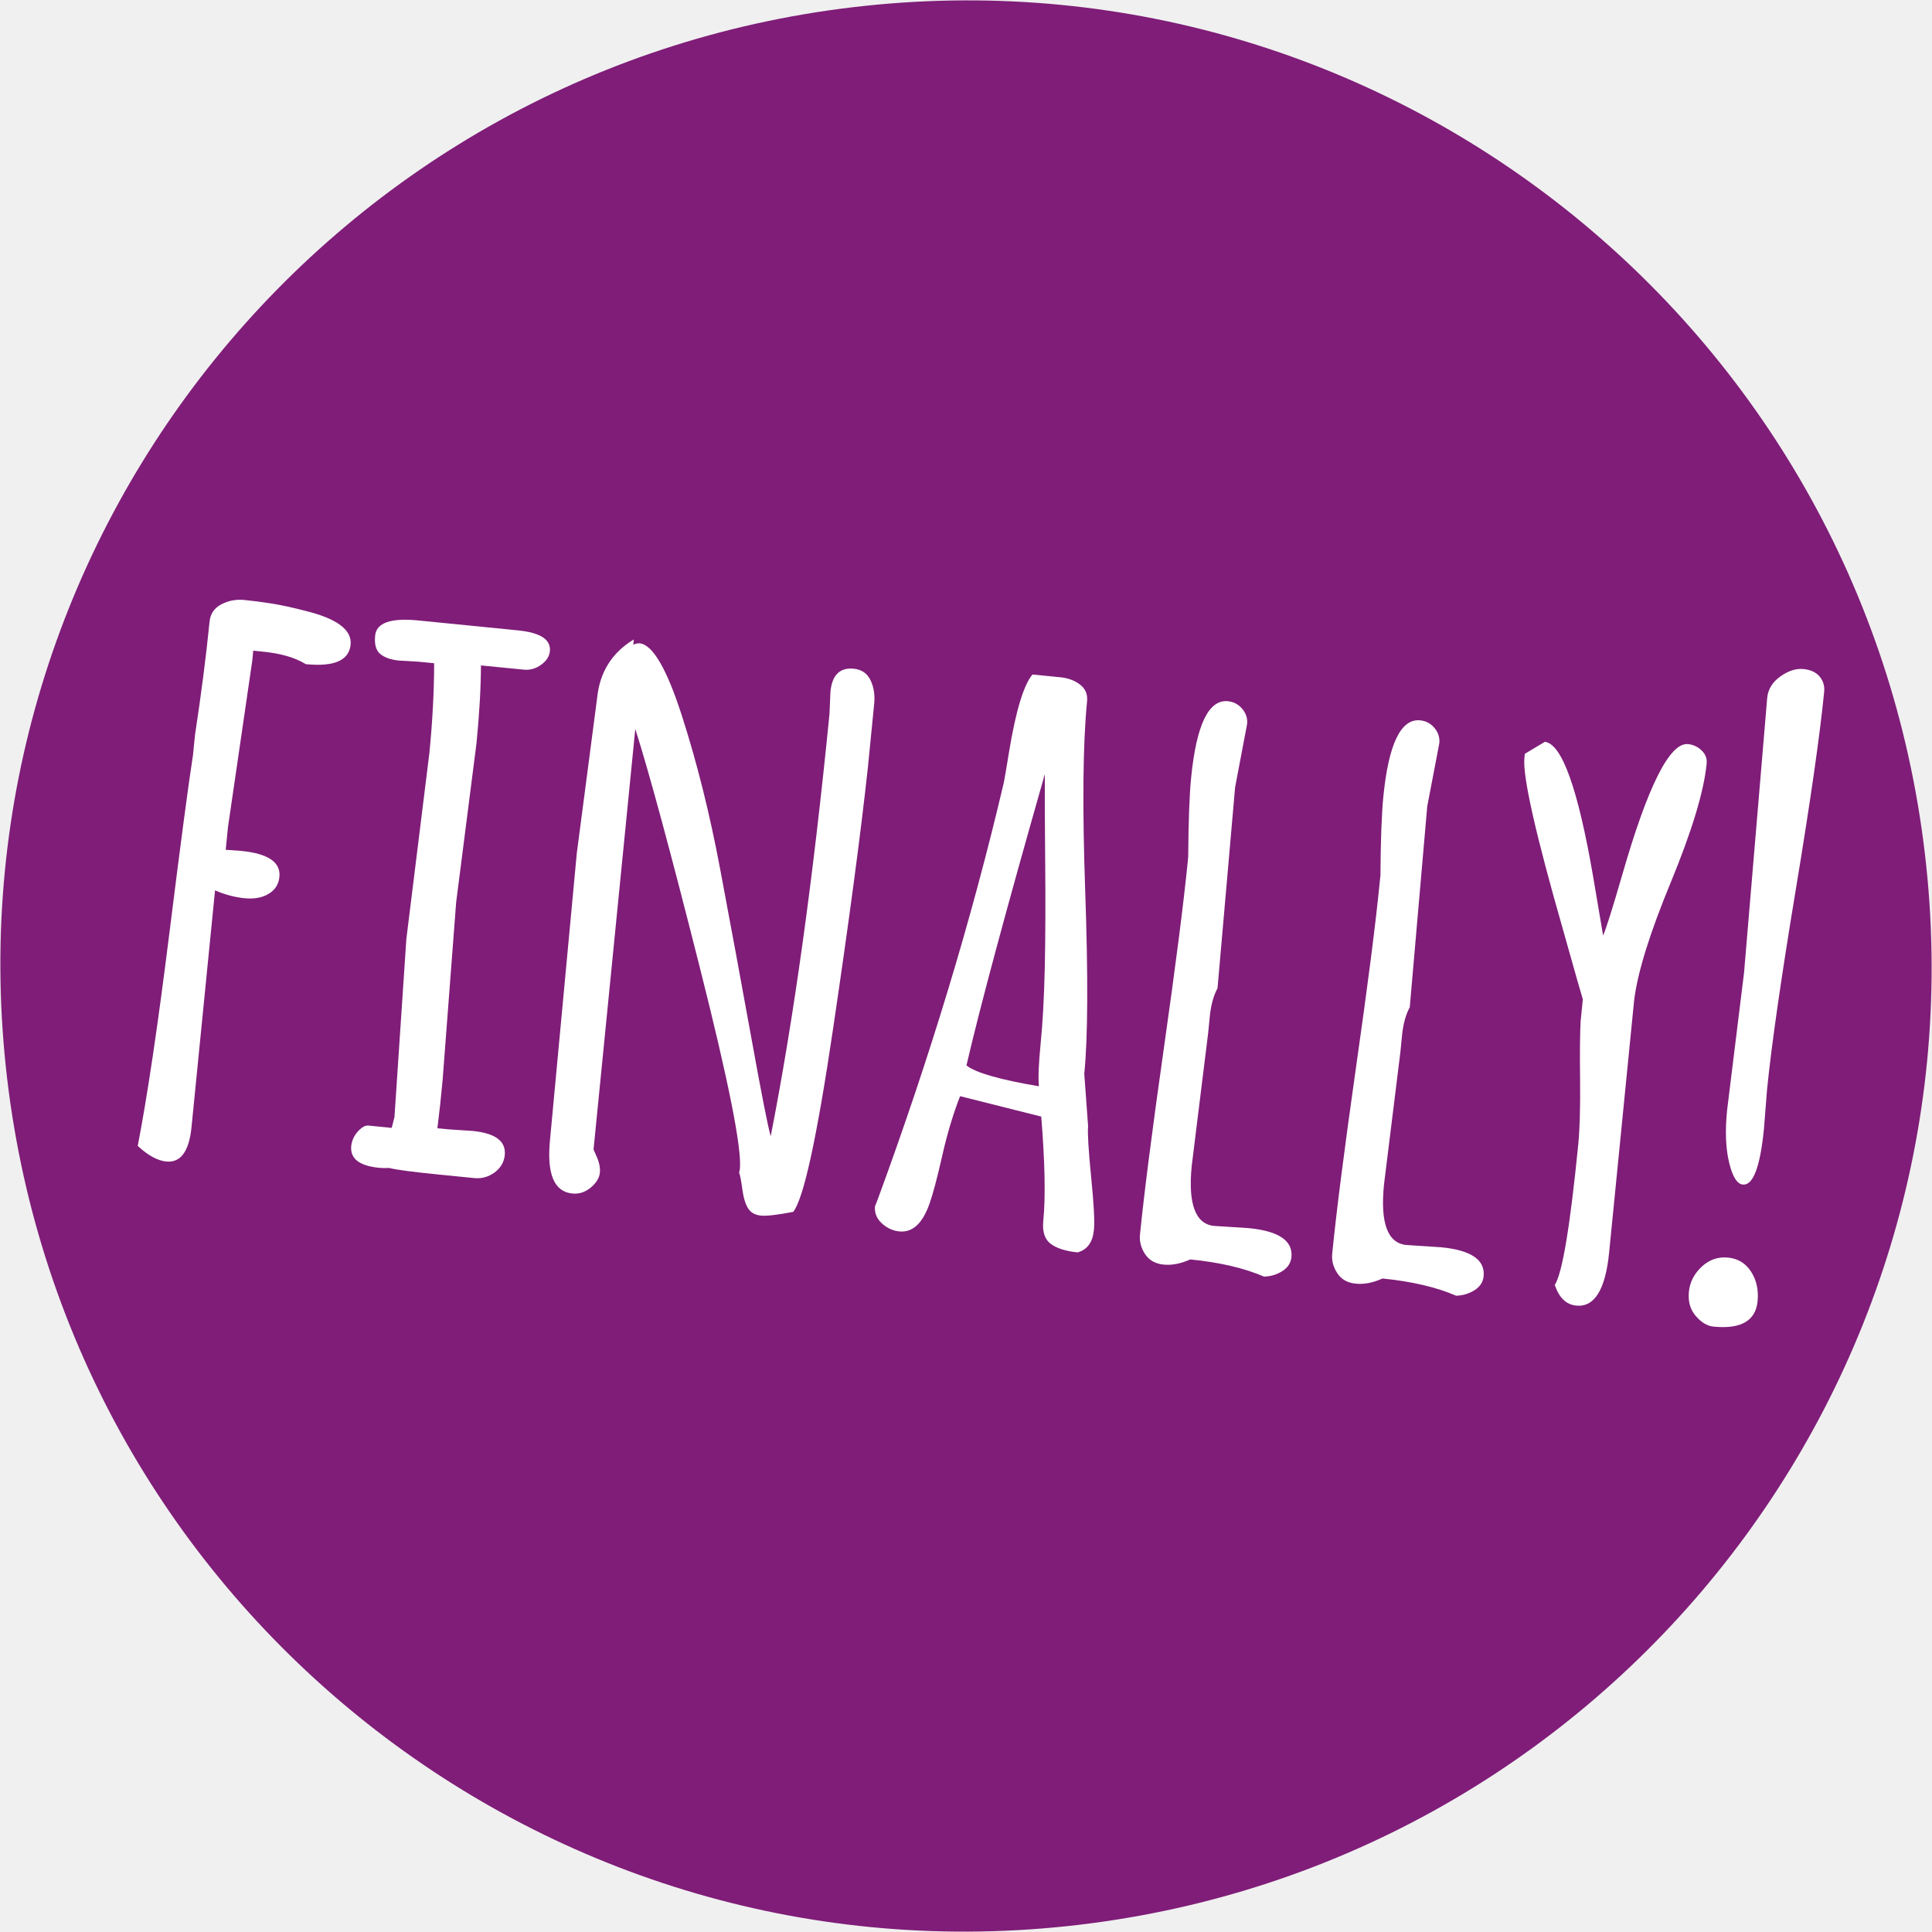
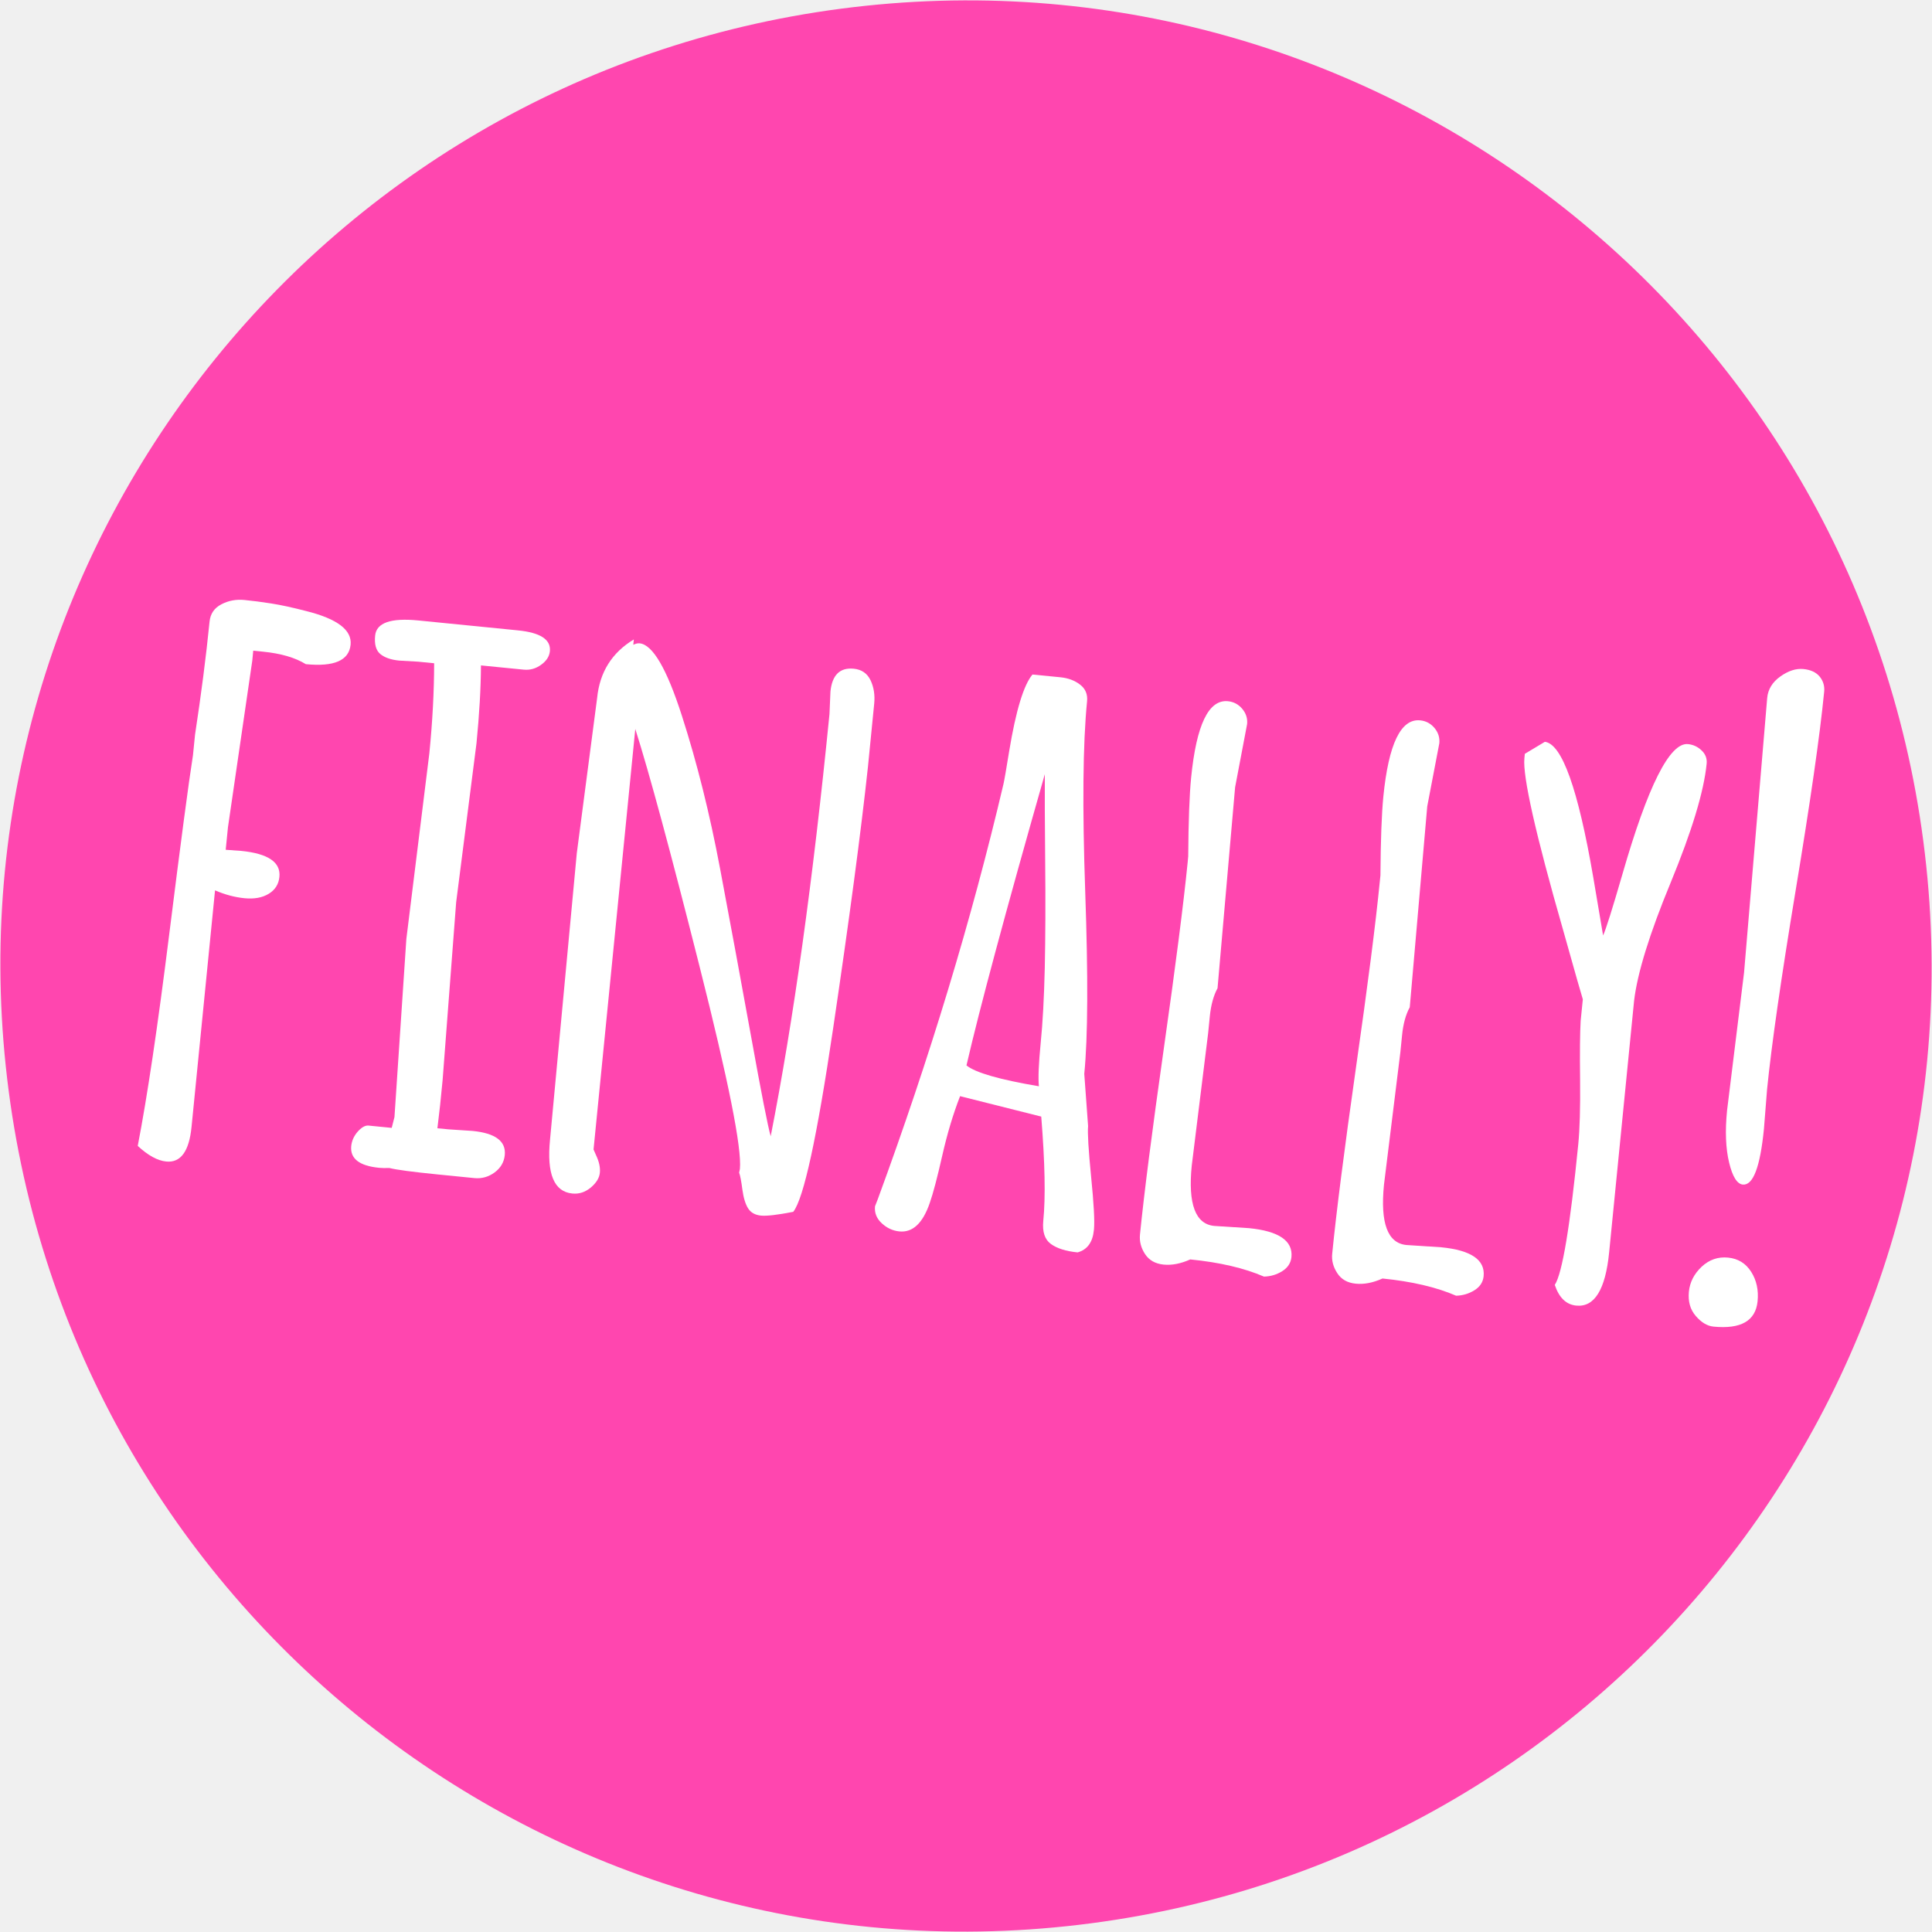
- <svg xmlns="http://www.w3.org/2000/svg" version="1.1" x="0px" y="0px" width="2000px" height="2000px" viewBox="0 0 2000 2000" enable-background="new 0 0 2000 2000" xml:space="preserve">
+ <svg xmlns="http://www.w3.org/2000/svg" version="1.1" id="Layer_1" x="0px" y="0px" width="2000px" height="2000px" viewBox="0 0 2000 2000" enable-background="new 0 0 2000 2000" xml:space="preserve">
  <g id="Ebene_1">
-     <path fill="#7F1D78" d="M1994,896C1936,346,1444-52,896,6C346,64-52,556,6,1104c58,550,550,948,1098,890   C1654,1936,2052,1444,1994,896z" />
+     <path fill="#FF46AF" d="M1994,896C1936,346,1444-52,896,6C346,64-52,556,6,1104c58,550,550,948,1098,890   C1654,1936,2052,1444,1994,896z" />
    <g>
-       <path fill="#FFFFFF" d="M261.188,683.693l-25.213,172.766l-2.324,23.242l16.082,1.15c27.845,2.778,41.069,11.744,39.506,26.942    c-0.761,7.629-4.463,13.448-11.105,17.481c-6.664,4.051-14.972,5.527-24.987,4.564c-10.016-0.987-20.174-3.66-30.54-8.143    l-24.329,244.932c-2.529,25.337-11.249,37.22-26.159,35.778c-9.028-0.863-18.878-6.292-29.531-16.161    c9.892-51.042,20.729-123.966,32.554-218.713c11.846-94.765,20.051-156.728,24.637-185.829l2.118-21.1    c6.354-41.703,11.414-80.739,15.034-117.032c0.802-8.189,4.874-14.171,12.256-17.995c7.322-3.846,15.28-5.312,23.877-4.465    c8.596,0.84,17.768,2.055,27.577,3.578c10.118,1.564,22.169,4.214,36.319,7.873c32.164,8.043,47.505,19.623,45.983,34.822    c-1.645,16.349-17.049,23.049-46.375,20.154c-10.982-6.788-25.769-11.083-44.338-12.94l-10.077-1.004L261.188,683.693z" />
-       <path fill="#FFFFFF" d="M472.208,934.076l-14.026,184.136l-2.57,25.752l-2.817,24.018l11.414,1.109l25.007,1.646    c23.671,2.347,34.755,10.652,33.316,25.052c-0.762,7.319-4.256,13.284-10.529,17.93c-6.314,4.611-13.224,6.584-20.853,5.843    l-37.985-3.782c-26.159-2.632-42.878-4.815-50.035-6.665c-4.544,0.122-8.082,0.081-10.652-0.205    c-20.566-2.014-30.149-9.584-28.895-22.5c0.556-5.347,2.653-10.197,6.52-14.727c3.887-4.4,7.465-6.577,10.92-6.537l24.473,2.429    l2.858-11.229l12.298-184.306l23.794-192.104c3.291-32.942,4.936-64.017,4.977-93.341l-16.473-1.628l-19.928-1.15    c-8.411-0.846-14.91-3.105-19.372-6.806c-4.422-3.724-6.231-10.08-5.306-19.086c1.316-13.226,16.185-18.45,44.647-15.631    l102.97,10.244c23.424,2.3,34.467,9.502,33.275,21.59c-0.535,5.347-3.537,10.08-9.05,14.025    c-5.511,4.01-11.495,5.697-17.994,5.061l-44.297-4.377c-0.123,23.832-1.686,50.709-4.627,80.57L472.208,934.076z" />
-       <path fill="#FFFFFF" d="M597.081,883.378l21.059-160.795c2.653-26.755,15.32-46.974,37.984-60.631l-0.534,5.533    c2.384-1.173,4.585-1.728,6.559-1.518c13.532,1.336,28.093,26.324,43.723,74.914c15.67,48.62,28.893,101.593,39.67,158.974    c10.796,57.352,21.491,115.182,32.061,173.525c10.529,58.366,17.294,92.628,20.216,102.871    c23.547-119.611,43.845-265.295,60.852-437.011l1.009-23.364c1.728-17.154,9.788-25.028,24.103-23.627    c8.164,0.8,13.942,4.786,17.397,11.947c3.415,7.174,4.668,15.258,3.784,24.264l-6.478,65.458    c-7.301,67.764-19.354,158.069-36.052,270.829c-16.699,112.776-30.456,175.994-41.254,189.733    c-16.206,3.163-27.371,4.482-33.397,3.905c-6.088-0.613-10.53-3.041-13.348-7.483c-2.776-4.4-4.792-10.943-5.943-19.582    c-1.131-8.632-2.221-14.475-3.352-17.394l0.802-3.828c2.098-21.386-11.887-91.392-41.87-210.051    c-29.984-118.701-52.113-200.491-66.426-245.427l-43.208,435.324c0.452,1.196,1.377,3.292,2.734,6.251    c3.084,6.584,4.339,12.508,3.785,17.896c-0.536,5.306-3.661,10.447-9.378,15.257c-5.78,4.774-12.133,6.911-19.166,6.169    c-18.88-1.891-26.531-20.398-23.035-55.605L597.081,883.378z" />
-       <path fill="#FFFFFF" d="M1122.44,1111.634l3.948,54.089c-0.657,7.033,0.369,24.515,3.126,52.355    c2.798,27.847,3.784,45.987,2.962,54.456l-0.083,0.823c-1.233,12.712-6.909,20.364-16.863,23.119    c-12.093-1.196-21.306-4.115-27.64-8.72c-6.375-4.611-8.967-12.59-7.897-23.813c2.469-24.474,1.728-60.504-2.097-108.056    l-84.029-21.14c-7.24,18.596-13.39,39.199-18.489,61.699c-5.1,22.535-9.378,38.907-12.956,49.028    c-7.219,20.89-17.665,30.678-31.465,29.282c-6.745-0.7-12.813-3.455-18.118-8.393c-5.347-4.932-7.712-10.774-7.033-17.604    l2.858-7.319c53.758-146.221,97.13-289.454,130.116-429.75c0.905-3.87,2.881-15.321,5.966-34.367    c6.949-41.955,15.012-68.319,24.06-79.052l29.121,2.86c7.856,0.799,14.643,3.327,20.154,7.587    c5.552,4.238,7.979,10.016,7.238,17.358c-4.359,43.927-4.937,109.654-1.893,197.217    C1126.471,1010.822,1126.225,1073.632,1122.44,1111.634z M1075.47,1124.51c-0.864-8.639-0.248-23.486,1.81-44.382    c2.139-20.978,3.537-47.138,4.277-78.475c0.657-31.384,0.822-67.91,0.411-109.596c-0.369-41.662-0.534-71.896-0.369-90.65    c-40.598,142.416-67.577,242.894-81.11,301.506C1009.661,1110.402,1034.668,1117.6,1075.47,1124.51z" />
-       <path fill="#FFFFFF" d="M1278.572,815.019l-18.18,207.979c-4.113,7.529-6.787,17.236-7.98,28.997l-1.728,17.358l-16.986,137.29    c-3.989,39.696,3.784,60.544,23.239,62.436l36.029,2.306c30.89,3.047,45.573,13.08,43.928,29.942    c-0.658,6.169-3.865,11.066-9.623,14.644c-5.718,3.537-12.011,5.429-18.839,5.551c-20.483-8.842-45.819-14.767-76.297-17.767    c-9.749,4.401-19.044,6.21-27.599,5.347c-8.556-0.864-14.972-4.482-19.168-10.856c-4.193-6.38-5.964-13.162-5.265-20.195    c4.278-42.776,12.505-106.939,24.679-192.657c12.176-85.59,20.4-149.84,24.68-192.611l0.574-6.339    c0.247-36.38,1.234-63.544,3.044-81.579c5.43-54.62,18.099-80.943,38.087-78.971c5.924,0.596,10.858,3.21,14.807,7.874    c3.908,4.692,5.636,9.957,5.019,15.835L1278.572,815.019z" />
-       <path fill="#FFFFFF" d="M1477.479,834.724l-18.097,207.974c-4.154,7.57-6.829,17.276-7.98,29.084l-1.726,17.312l-16.988,137.338    c-3.948,39.689,3.742,60.503,23.238,62.394l35.99,2.347c30.889,3,45.613,13.033,43.926,29.942    c-0.615,6.129-3.783,11.02-9.583,14.598c-5.758,3.537-12.009,5.434-18.92,5.598c-20.358-8.843-45.818-14.768-76.173-17.814    c-9.872,4.448-19.085,6.217-27.641,5.353c-8.637-0.823-14.971-4.4-19.166-10.862c-4.196-6.373-6.006-13.12-5.265-20.113    c4.236-42.858,12.421-107.021,24.596-192.651c12.257-85.636,20.483-149.863,24.678-192.658l0.658-6.315    c0.247-36.398,1.234-63.567,3.003-81.58c5.43-54.62,18.139-80.943,38.129-78.971c5.922,0.578,10.857,3.21,14.806,7.874    c3.867,4.669,5.595,9.934,5.019,15.835L1477.479,834.724z" />
-       <path fill="#FFFFFF" d="M1665.774,1296.518c-3.825,38.58-15.219,56.925-34.056,55.028c-10.447-1.027-17.77-8.183-22.211-21.386    c7.814-12.053,15.875-60.585,24.308-145.562c1.522-15.461,2.181-37.594,1.893-66.34c-0.37-28.711-0.124-49.15,0.575-61.367    l2.262-22.419c-0.904-2.591-7.689-26.3-20.236-71.073c-28.791-100.315-42.117-159.832-40.266-178.404l0.453-4.646l20.729-12.42    c17.728,2.078,34.386,48.777,50.098,140.174c6.828,39.917,10.199,60.007,10.199,60.316c2.879-6.251,9.543-27.351,19.949-63.258    c26.406-91.782,49.109-136.719,67.906-134.869c5.347,0.537,10.118,2.697,14.066,6.52c4.071,3.805,5.799,8.387,5.266,13.78    c-2.838,28.728-15.218,69.609-37.1,122.728c-21.964,53.126-34.633,94.006-38.006,122.717L1665.774,1296.518z" />
-       <path fill="#FFFFFF" d="M1819.438,1347.145c-2.057,20.236-17.275,28.956-45.654,26.16c-6.498-0.659-12.586-4.318-18.344-11.02    c-5.76-6.665-8.063-14.93-7.116-25.01c0.945-9.952,5.43-18.59,13.202-25.95c7.897-7.325,16.945-10.488,27.394-9.461    c10.364,1.026,18.345,5.965,23.896,14.726C1818.408,1325.392,1820.589,1335.588,1819.438,1347.145z M1829.268,1127.674    l-3.249,41.049c-3.908,39.404-11.188,58.571-21.881,57.544c-5.924-0.618-10.653-8.188-14.149-22.745    c-3.537-14.563-4.277-32.534-2.139-53.967l17.604-142.823l23.937-284.189c0.822-8.988,5.43-16.477,13.656-22.296    c8.226-5.843,16.205-8.428,23.855-7.669c7.567,0.759,13.162,3.415,16.863,7.874c3.619,4.483,5.183,9.689,4.607,15.59    c-4.525,46.168-14.478,114.86-29.574,206.042C1843.705,1013.228,1833.875,1081.773,1829.268,1127.674z" />
+       <path fill="#FFFFFF" d="M261.188,683.693l-25.213,172.766l-2.324,23.242l16.082,1.149c27.845,2.778,41.069,11.744,39.506,26.942    c-0.761,7.629-4.463,13.448-11.105,17.481c-6.664,4.051-14.972,5.526-24.987,4.563c-10.016-0.986-20.174-3.66-30.54-8.143    l-24.329,244.932c-2.529,25.337-11.249,37.22-26.159,35.778c-9.028-0.863-18.878-6.292-29.531-16.161    c9.892-51.042,20.729-123.966,32.554-218.713c11.846-94.766,20.051-156.729,24.637-185.829l2.118-21.101    c6.354-41.702,11.414-80.738,15.034-117.031c0.802-8.189,4.874-14.171,12.256-17.995c7.322-3.846,15.28-5.313,23.877-4.465    c8.596,0.84,17.768,2.055,27.577,3.578c10.118,1.563,22.169,4.214,36.319,7.872c32.164,8.044,47.505,19.623,45.983,34.822    c-1.646,16.35-17.05,23.049-46.375,20.154c-10.982-6.788-25.77-11.083-44.338-12.94l-10.077-1.004L261.188,683.693z" />
+       <path fill="#FFFFFF" d="M472.208,934.076l-14.026,184.136l-2.569,25.752l-2.817,24.019l11.414,1.108l25.007,1.646    c23.671,2.347,34.755,10.651,33.316,25.052c-0.763,7.318-4.256,13.284-10.529,17.93c-6.313,4.611-13.224,6.584-20.853,5.844    l-37.985-3.782c-26.159-2.632-42.878-4.815-50.035-6.665c-4.544,0.122-8.082,0.081-10.651-0.205    c-20.566-2.014-30.149-9.584-28.896-22.5c0.556-5.348,2.653-10.197,6.521-14.728c3.887-4.399,7.465-6.577,10.92-6.536    l24.473,2.429l2.857-11.229l12.299-184.306l23.794-192.104c3.291-32.941,4.936-64.017,4.977-93.341l-16.473-1.628l-19.929-1.15    c-8.41-0.846-14.909-3.104-19.371-6.806c-4.422-3.724-6.231-10.08-5.307-19.086c1.316-13.226,16.186-18.45,44.647-15.631    l102.97,10.244c23.424,2.3,34.467,9.502,33.275,21.59c-0.535,5.347-3.537,10.08-9.051,14.025    c-5.511,4.01-11.494,5.696-17.994,5.061l-44.297-4.377c-0.123,23.832-1.686,50.709-4.627,80.57L472.208,934.076z" />
+       <path fill="#FFFFFF" d="M597.081,883.378l21.059-160.795c2.653-26.755,15.32-46.974,37.984-60.631l-0.534,5.533    c2.384-1.173,4.585-1.729,6.56-1.519c13.531,1.336,28.093,26.324,43.723,74.914c15.67,48.62,28.894,101.593,39.67,158.975    c10.796,57.352,21.491,115.182,32.062,173.524c10.528,58.366,17.293,92.628,20.216,102.871    c23.547-119.611,43.845-265.295,60.852-437.011l1.009-23.364c1.729-17.154,9.788-25.028,24.104-23.627    c8.164,0.8,13.941,4.786,17.396,11.947c3.415,7.174,4.668,15.258,3.784,24.264l-6.478,65.458    c-7.302,67.764-19.354,158.069-36.053,270.829c-16.698,112.776-30.455,175.994-41.254,189.733    c-16.206,3.162-27.371,4.481-33.396,3.904c-6.088-0.613-10.53-3.041-13.349-7.482c-2.775-4.4-4.792-10.943-5.942-19.582    c-1.131-8.633-2.221-14.476-3.353-17.395l0.802-3.828c2.099-21.386-11.887-91.392-41.869-210.051    c-29.984-118.701-52.113-200.491-66.426-245.427l-43.209,435.323c0.452,1.196,1.377,3.293,2.734,6.252    c3.084,6.584,4.339,12.508,3.785,17.896c-0.536,5.306-3.661,10.447-9.378,15.257c-5.78,4.774-12.133,6.911-19.166,6.169    c-18.88-1.891-26.531-20.397-23.035-55.604L597.081,883.378z" />
+       <path fill="#FFFFFF" d="M1122.439,1111.634l3.948,54.089c-0.657,7.033,0.369,24.516,3.126,52.355    c2.798,27.847,3.784,45.986,2.962,54.456l-0.083,0.823c-1.232,12.712-6.908,20.363-16.862,23.119    c-12.094-1.196-21.307-4.115-27.641-8.721c-6.375-4.61-8.967-12.59-7.896-23.813c2.469-24.475,1.728-60.504-2.098-108.057    l-84.028-21.14c-7.24,18.596-13.391,39.199-18.489,61.699c-5.101,22.535-9.378,38.907-12.956,49.027    c-7.219,20.891-17.665,30.679-31.465,29.282c-6.745-0.7-12.813-3.455-18.118-8.393c-5.347-4.933-7.712-10.774-7.033-17.604    l2.858-7.318c53.758-146.222,97.13-289.454,130.115-429.75c0.905-3.87,2.882-15.321,5.967-34.367    c6.948-41.955,15.012-68.319,24.06-79.052l29.121,2.859c7.856,0.799,14.643,3.327,20.154,7.587    c5.552,4.238,7.979,10.017,7.237,17.358c-4.358,43.927-4.937,109.654-1.893,197.217    C1126.471,1010.822,1126.225,1073.632,1122.439,1111.634z M1075.47,1124.51c-0.864-8.639-0.248-23.485,1.811-44.382    c2.139-20.978,3.537-47.138,4.276-78.475c0.657-31.384,0.822-67.91,0.411-109.597c-0.369-41.661-0.534-71.896-0.369-90.649    c-40.598,142.416-67.577,242.894-81.109,301.506C1009.661,1110.402,1034.668,1117.6,1075.47,1124.51z" />
+       <path fill="#FFFFFF" d="M1278.572,815.019l-18.181,207.979c-4.112,7.529-6.786,17.236-7.979,28.997l-1.729,17.358l-16.985,137.289    c-3.989,39.696,3.784,60.545,23.239,62.437l36.028,2.306c30.891,3.047,45.573,13.08,43.929,29.942    c-0.658,6.169-3.865,11.066-9.623,14.644c-5.719,3.537-12.012,5.43-18.84,5.552c-20.482-8.843-45.818-14.768-76.297-17.768    c-9.749,4.401-19.044,6.21-27.599,5.348c-8.556-0.864-14.972-4.482-19.168-10.856c-4.193-6.38-5.964-13.162-5.265-20.194    c4.277-42.776,12.505-106.939,24.679-192.657c12.176-85.59,20.399-149.84,24.68-192.611l0.574-6.339    c0.247-36.38,1.233-63.544,3.044-81.579c5.43-54.62,18.099-80.942,38.087-78.971c5.924,0.596,10.858,3.21,14.807,7.874    c3.908,4.692,5.637,9.957,5.02,15.835L1278.572,815.019z" />
+       <path fill="#FFFFFF" d="M1477.479,834.724l-18.097,207.975c-4.153,7.569-6.829,17.275-7.979,29.084l-1.727,17.312l-16.988,137.338    c-3.947,39.689,3.742,60.504,23.238,62.395l35.99,2.347c30.889,3,45.613,13.033,43.926,29.942    c-0.615,6.129-3.783,11.02-9.583,14.598c-5.758,3.537-12.009,5.435-18.92,5.599c-20.358-8.844-45.817-14.769-76.173-17.814    c-9.872,4.448-19.085,6.217-27.641,5.354c-8.637-0.823-14.971-4.4-19.166-10.862c-4.196-6.373-6.006-13.12-5.266-20.113    c4.236-42.857,12.422-107.021,24.596-192.65c12.258-85.637,20.483-149.863,24.679-192.658l0.657-6.315    c0.248-36.397,1.234-63.567,3.004-81.58c5.43-54.62,18.139-80.942,38.129-78.971c5.922,0.578,10.857,3.21,14.806,7.874    c3.867,4.669,5.595,9.934,5.019,15.835L1477.479,834.724z" />
+       <path fill="#FFFFFF" d="M1665.773,1296.518c-3.824,38.58-15.219,56.926-34.056,55.028c-10.446-1.027-17.77-8.183-22.211-21.386    c7.813-12.053,15.875-60.585,24.308-145.563c1.522-15.461,2.182-37.594,1.894-66.34c-0.37-28.711-0.124-49.15,0.575-61.367    l2.262-22.419c-0.904-2.591-7.689-26.3-20.236-71.072c-28.791-100.315-42.117-159.832-40.266-178.404l0.453-4.646l20.729-12.42    c17.729,2.078,34.387,48.777,50.098,140.175c6.828,39.917,10.199,60.007,10.199,60.315c2.879-6.251,9.543-27.351,19.949-63.258    c26.406-91.782,49.109-136.719,67.906-134.869c5.347,0.537,10.118,2.697,14.066,6.521c4.07,3.805,5.799,8.387,5.266,13.779    c-2.838,28.729-15.219,69.609-37.1,122.729c-21.965,53.126-34.634,94.006-38.006,122.717L1665.773,1296.518z" />
+       <path fill="#FFFFFF" d="M1819.438,1347.145c-2.057,20.236-17.274,28.957-45.653,26.16c-6.498-0.658-12.587-4.317-18.345-11.02    c-5.76-6.665-8.063-14.93-7.115-25.01c0.945-9.952,5.43-18.59,13.201-25.95c7.897-7.325,16.945-10.488,27.395-9.461    c10.364,1.025,18.346,5.965,23.896,14.726C1818.408,1325.392,1820.589,1335.588,1819.438,1347.145z M1829.268,1127.674    l-3.248,41.049c-3.908,39.404-11.188,58.571-21.882,57.544c-5.924-0.618-10.653-8.188-14.149-22.745    c-3.536-14.563-4.276-32.533-2.139-53.967l17.604-142.823l23.937-284.188c0.822-8.988,5.43-16.478,13.656-22.296    c8.227-5.843,16.205-8.429,23.855-7.669c7.566,0.759,13.162,3.415,16.862,7.874c3.619,4.482,5.183,9.688,4.607,15.59    c-4.525,46.168-14.478,114.86-29.574,206.042C1843.705,1013.229,1833.875,1081.773,1829.268,1127.674z" />
    </g>
  </g>
  <g id="Layer_2">
</g>
</svg>
